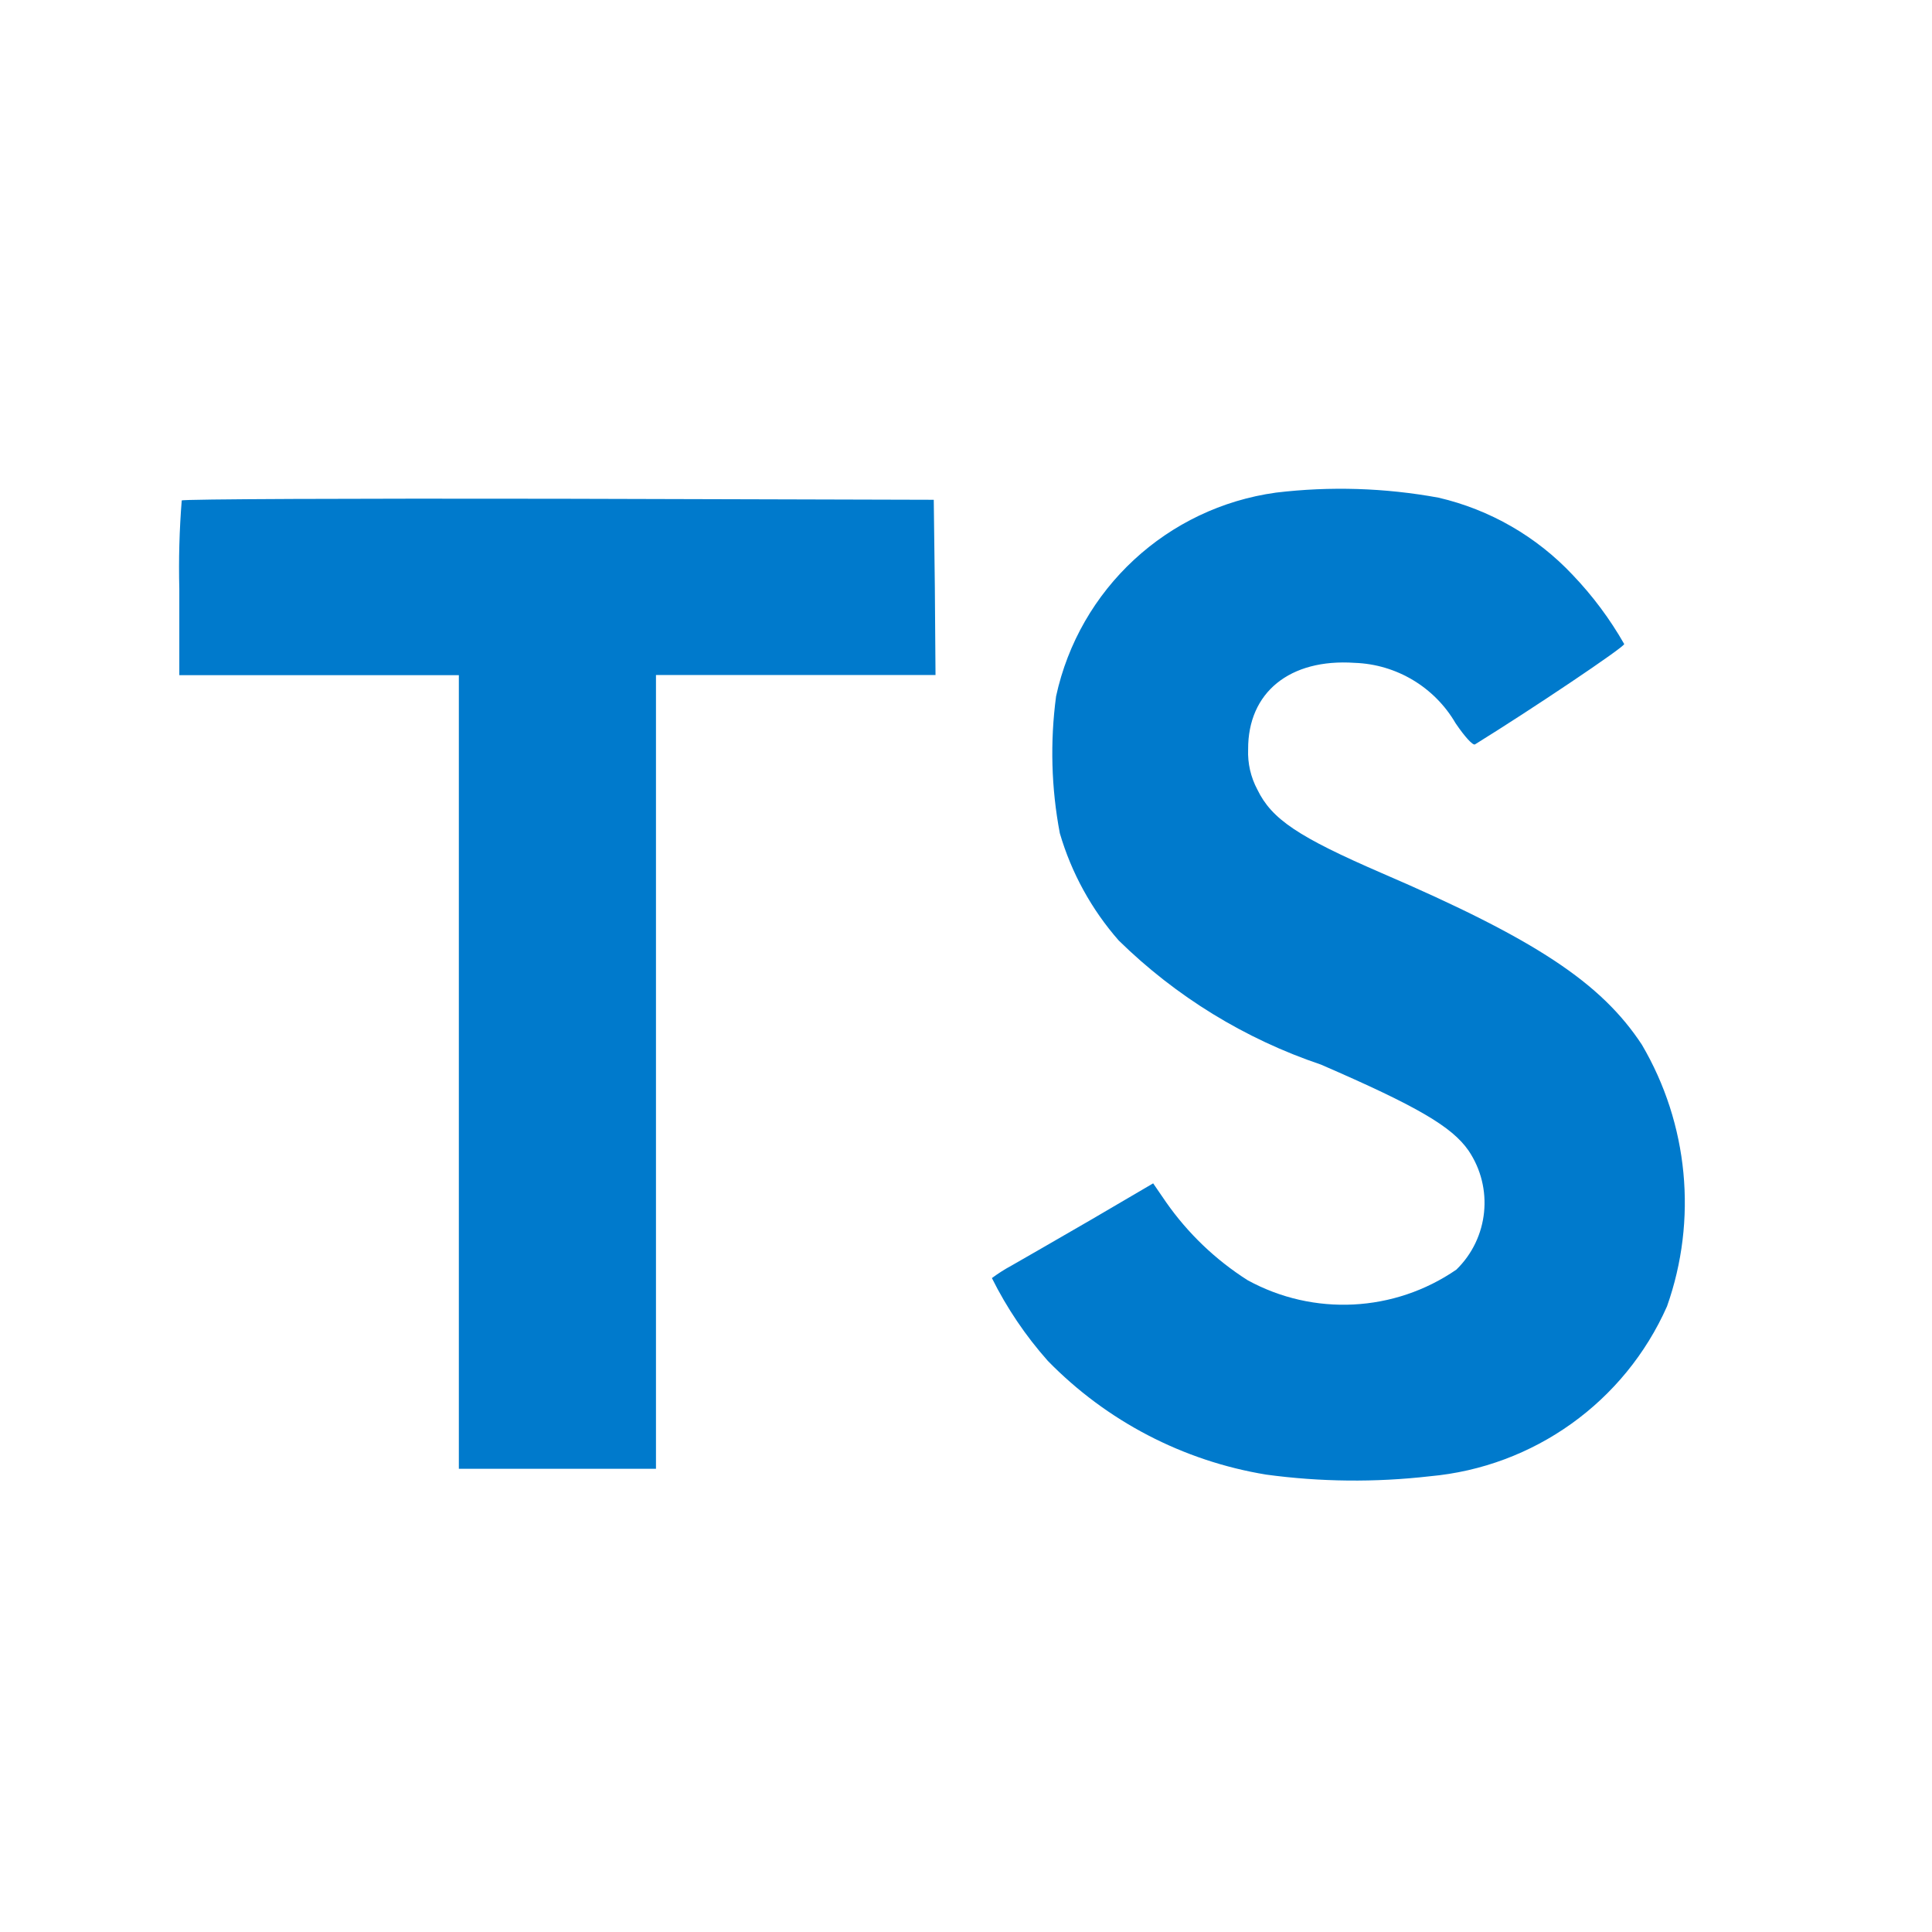
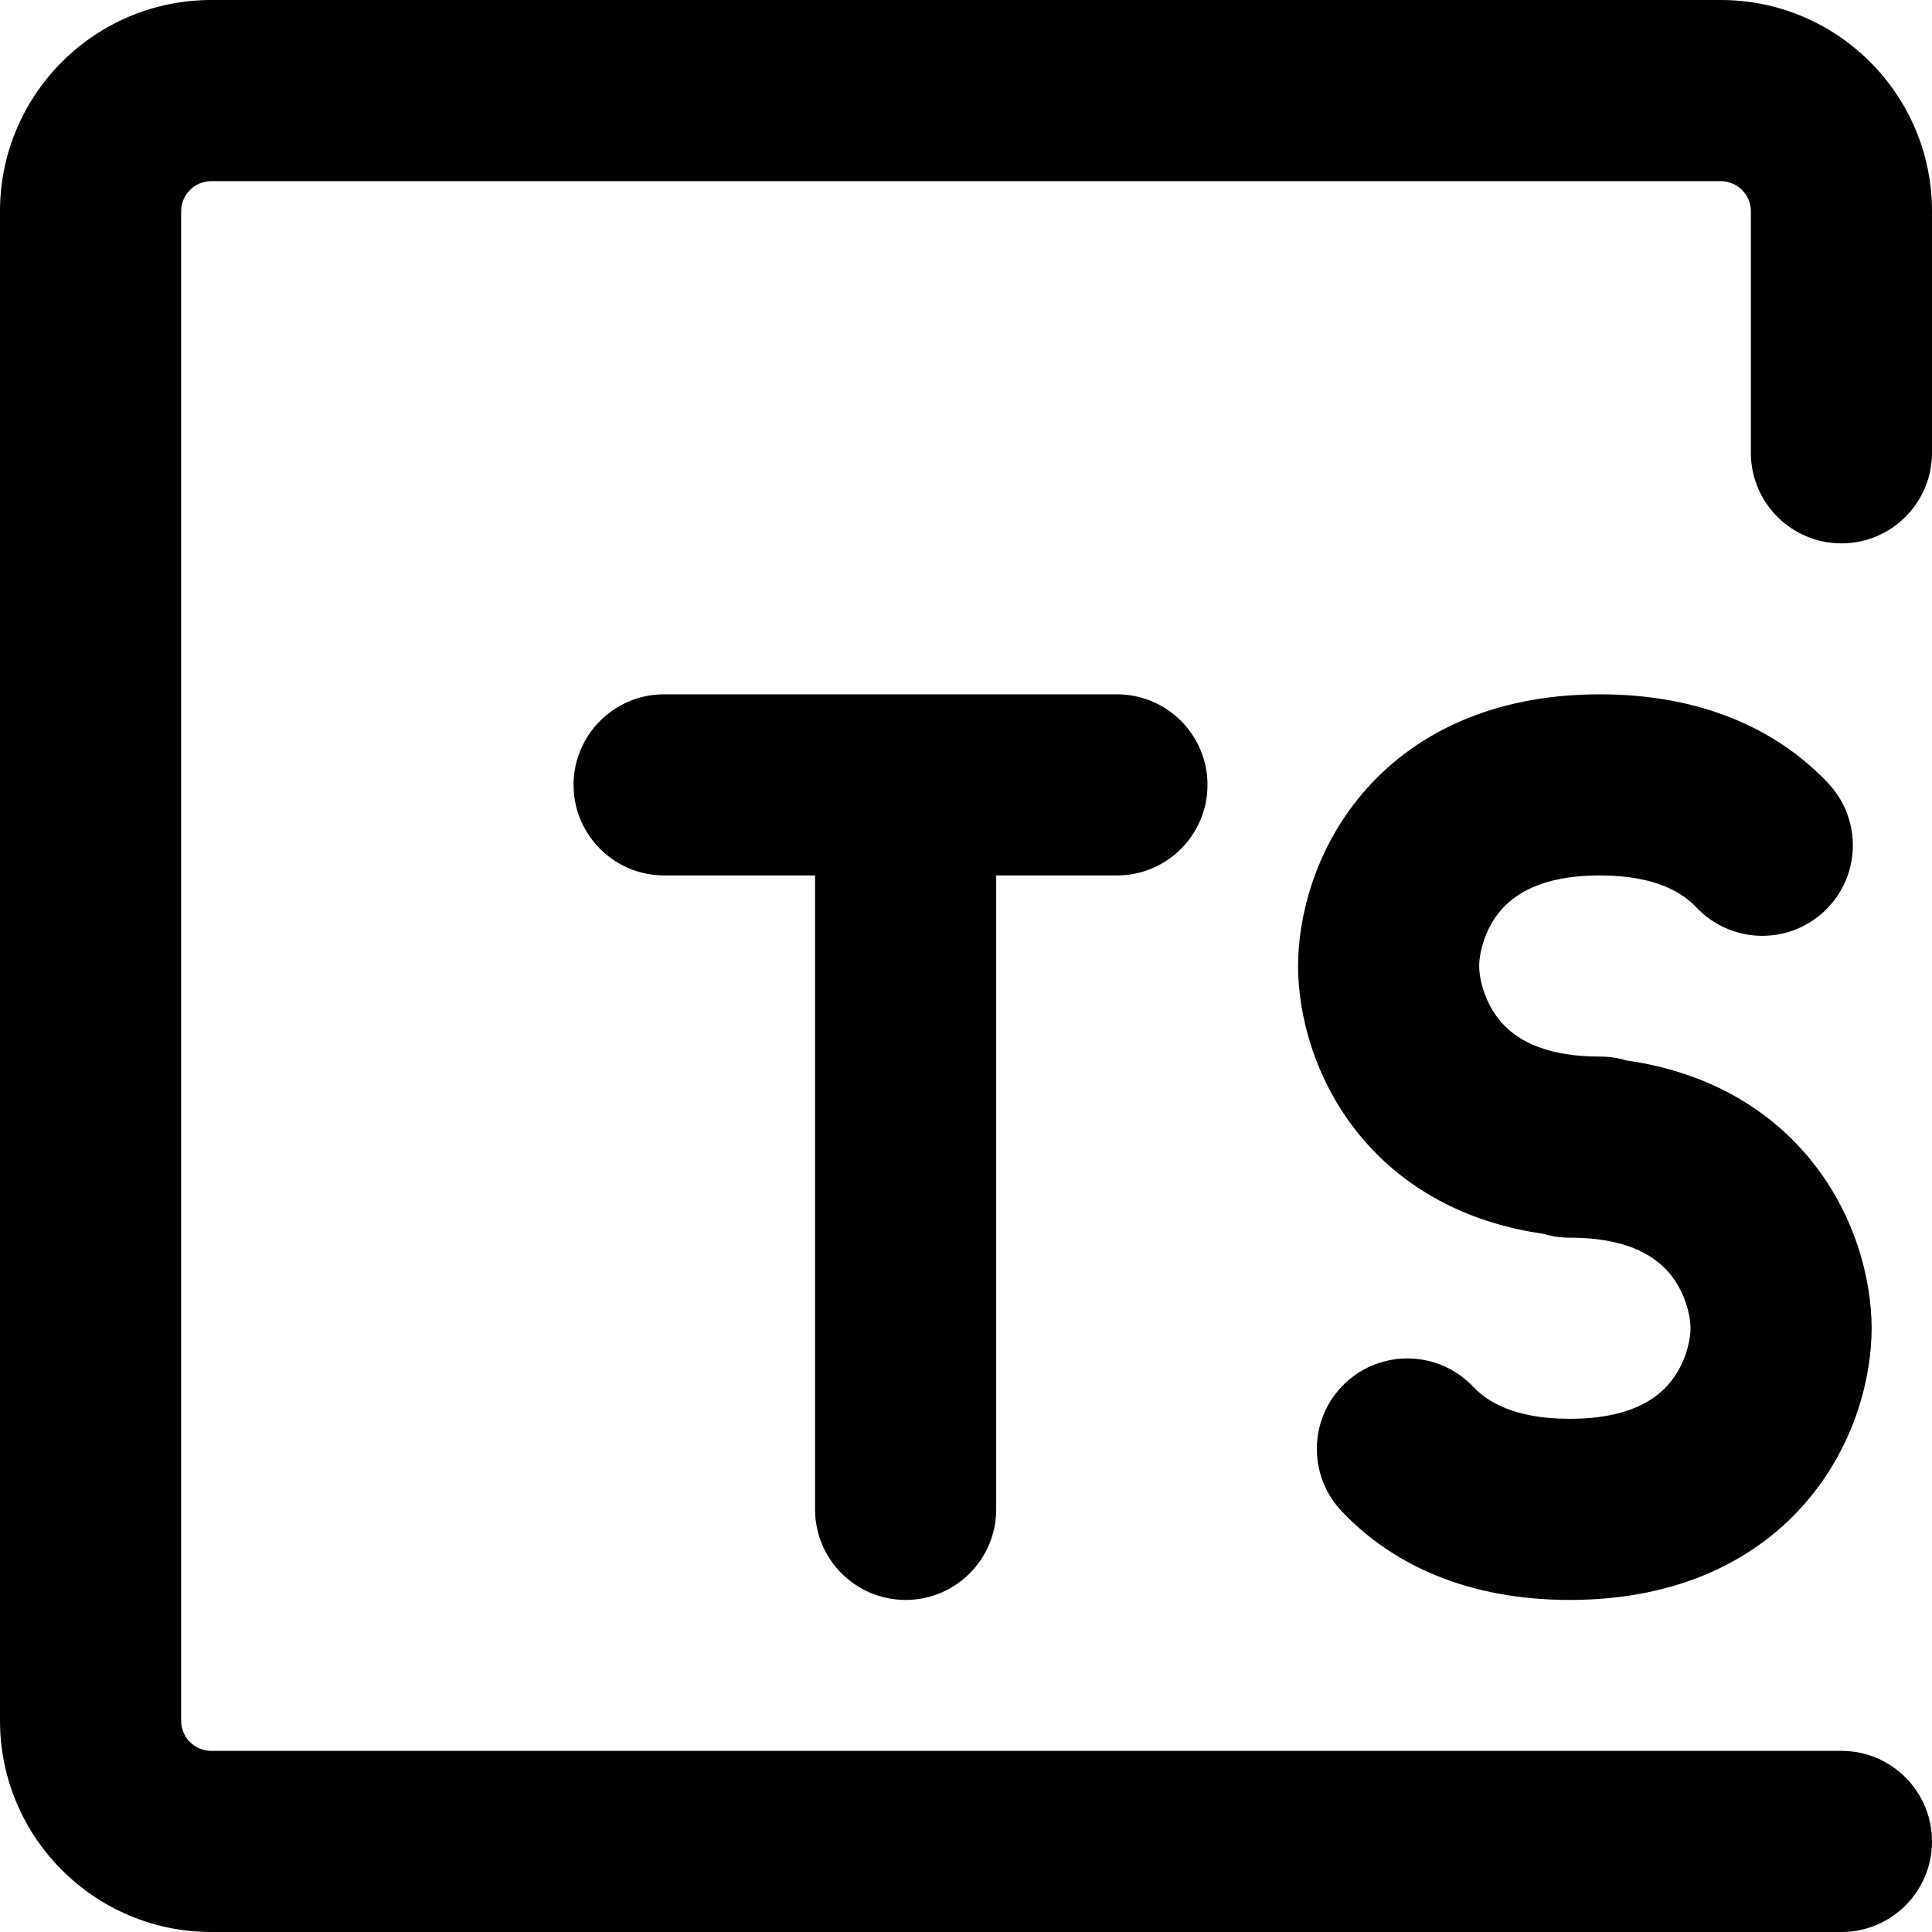
- <svg xmlns="http://www.w3.org/2000/svg" width="800px" height="800px" viewBox="0 0 32 32">
-   <path d="M23.827,8.243A4.424,4.424,0,0,1,26.05,9.524a5.853,5.853,0,0,1,.852,1.143c.011.045-1.534,1.083-2.471,1.662-.034.023-.169-.124-.322-.35a2.014,2.014,0,0,0-1.67-1c-1.077-.074-1.771.49-1.766,1.433a1.3,1.3,0,0,0,.153.666c.237.49.677.784,2.059,1.383,2.544,1.095,3.636,1.817,4.31,2.843a5.158,5.158,0,0,1,.416,4.333,4.764,4.764,0,0,1-3.932,2.815,10.9,10.9,0,0,1-2.708-.028,6.531,6.531,0,0,1-3.616-1.884,6.278,6.278,0,0,1-.926-1.371,2.655,2.655,0,0,1,.327-.208c.158-.09.756-.434,1.32-.761L19.1,19.6l.214.312a4.771,4.771,0,0,0,1.35,1.292,3.3,3.3,0,0,0,3.458-.175,1.545,1.545,0,0,0,.2-1.974c-.276-.395-.84-.727-2.443-1.422a8.8,8.8,0,0,1-3.349-2.055,4.687,4.687,0,0,1-.976-1.777,7.116,7.116,0,0,1-.062-2.268,4.332,4.332,0,0,1,3.644-3.374A9,9,0,0,1,23.827,8.243ZM15.484,9.726l.011,1.454h-4.63V24.328H7.6V11.183H2.97V9.755A13.986,13.986,0,0,1,3.01,8.289c.017-.023,2.832-.034,6.245-.028l6.211.017Z" style="fill:#007acc" />
+ <svg xmlns="http://www.w3.org/2000/svg" width="800px" height="800px" viewBox="0 0 16 16" fill="none">
+   <path fill-rule="nonzero" clip-rule="nonzero" d="M0 1.75C0 0.784 0.784 0 1.75 0H14.25C15.216 0 16 0.784 16 1.75V3.75C16 4.164 15.664 4.5 15.25 4.5C14.836 4.5 14.5 4.164 14.5 3.75V1.75C14.5 1.612 14.388 1.5 14.25 1.5H1.75C1.612 1.5 1.5 1.612 1.5 1.75V14.25C1.5 14.388 1.612 14.5 1.75 14.5H15.25C15.664 14.5 16 14.836 16 15.25C16 15.664 15.664 16 15.25 16H1.75C0.784 16 0 15.216 0 14.25V1.75ZM4.75 6.5C4.75 6.086 5.086 5.75 5.5 5.75H9.25C9.664 5.75 10 6.086 10 6.5C10 6.914 9.664 7.25 9.25 7.25H8.25V12.5C8.25 12.914 7.914 13.25 7.5 13.25C7.086 13.25 6.75 12.914 6.75 12.5V7.25H5.5C5.086 7.25 4.75 6.914 4.75 6.5ZM11.276 6.58C11.694 6.082 12.351 5.75 13.25 5.75C14.085 5.75 14.715 6.036 15.139 6.485C15.424 6.786 15.411 7.261 15.11 7.545C14.809 7.83 14.334 7.816 14.049 7.515C13.939 7.399 13.72 7.25 13.25 7.25C12.749 7.25 12.531 7.418 12.424 7.545C12.293 7.701 12.25 7.896 12.25 8C12.25 8.104 12.293 8.299 12.424 8.455C12.531 8.582 12.749 8.75 13.25 8.75C13.326 8.75 13.399 8.761 13.468 8.782C14.131 8.876 14.632 9.173 14.974 9.58C15.368 10.049 15.5 10.604 15.5 11C15.5 11.396 15.368 11.951 14.974 12.42C14.556 12.918 13.899 13.25 13 13.25C12.165 13.25 11.535 12.964 11.111 12.515C10.826 12.214 10.839 11.739 11.14 11.455C11.441 11.17 11.916 11.184 12.201 11.485C12.311 11.601 12.53 11.75 13 11.75C13.501 11.75 13.719 11.582 13.826 11.455C13.957 11.299 14 11.104 14 11C14 10.896 13.957 10.701 13.826 10.545C13.719 10.418 13.501 10.25 13 10.25C12.924 10.25 12.851 10.239 12.782 10.218C12.119 10.123 11.618 9.827 11.276 9.42C10.882 8.951 10.75 8.396 10.75 8C10.75 7.604 10.882 7.049 11.276 6.58Z" fill="#000000" />
</svg>
